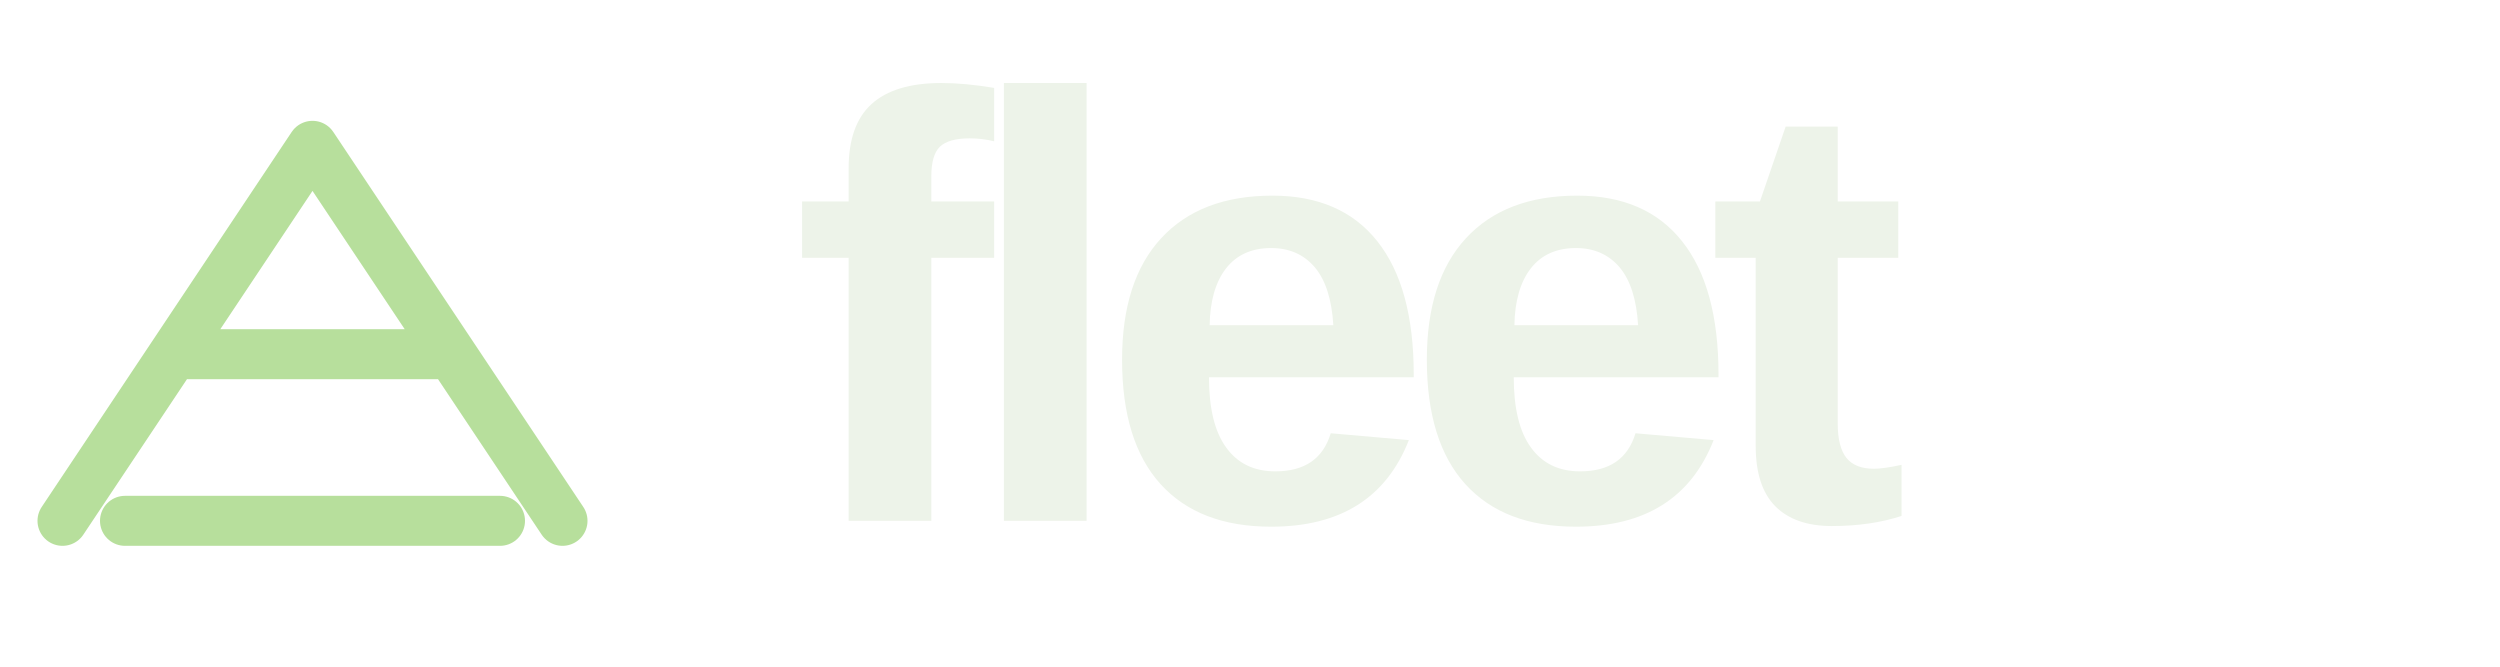
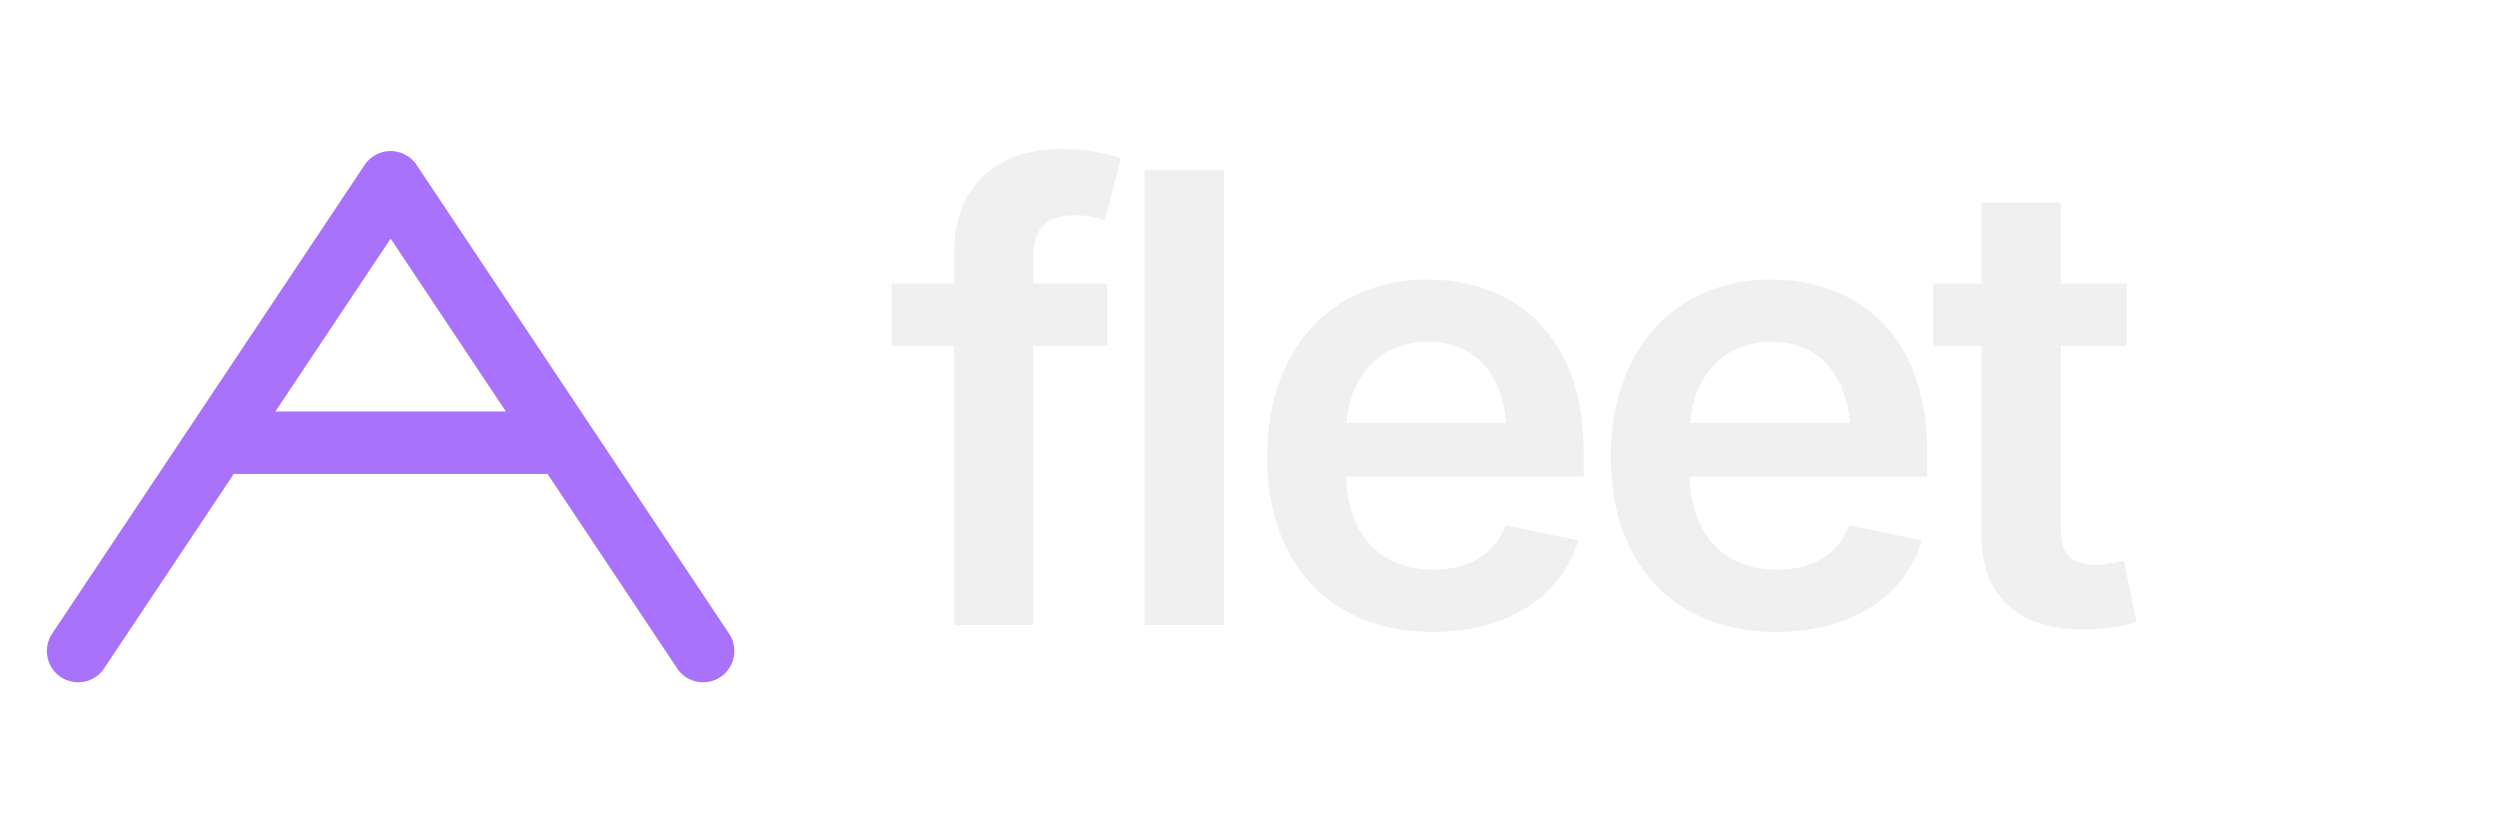
- <svg xmlns="http://www.w3.org/2000/svg" width="120" height="32" viewBox="0 0 120 32" fill="none">
-   <g stroke="#b7df9c" stroke-width="2.4" stroke-linecap="round" stroke-linejoin="round">
-     <path d="m3 25 12-18 12 18M9 17h12M6 25h18" />
-   </g>
-   <text x="38" y="25" fill="#edf3e9" font-family="Arial,Helvetica,sans-serif" font-size="29" font-weight="700" letter-spacing="-1.5">fleet</text>
+ <svg xmlns="http://www.w3.org/2000/svg" width="96" height="32" viewBox="0 0 96 32" fill="none">
+   <path d="m3 25 12-18 12 18M9 17h12" stroke="#a873fa" stroke-width="2.4" stroke-linecap="round" stroke-linejoin="round" />
+   <text x="34" y="24" fill="#f0f0f0" font-family="Geist,Inter,Arial,Helvetica,sans-serif" font-size="24" font-weight="600" letter-spacing="-1">fleet</text>
</svg>
